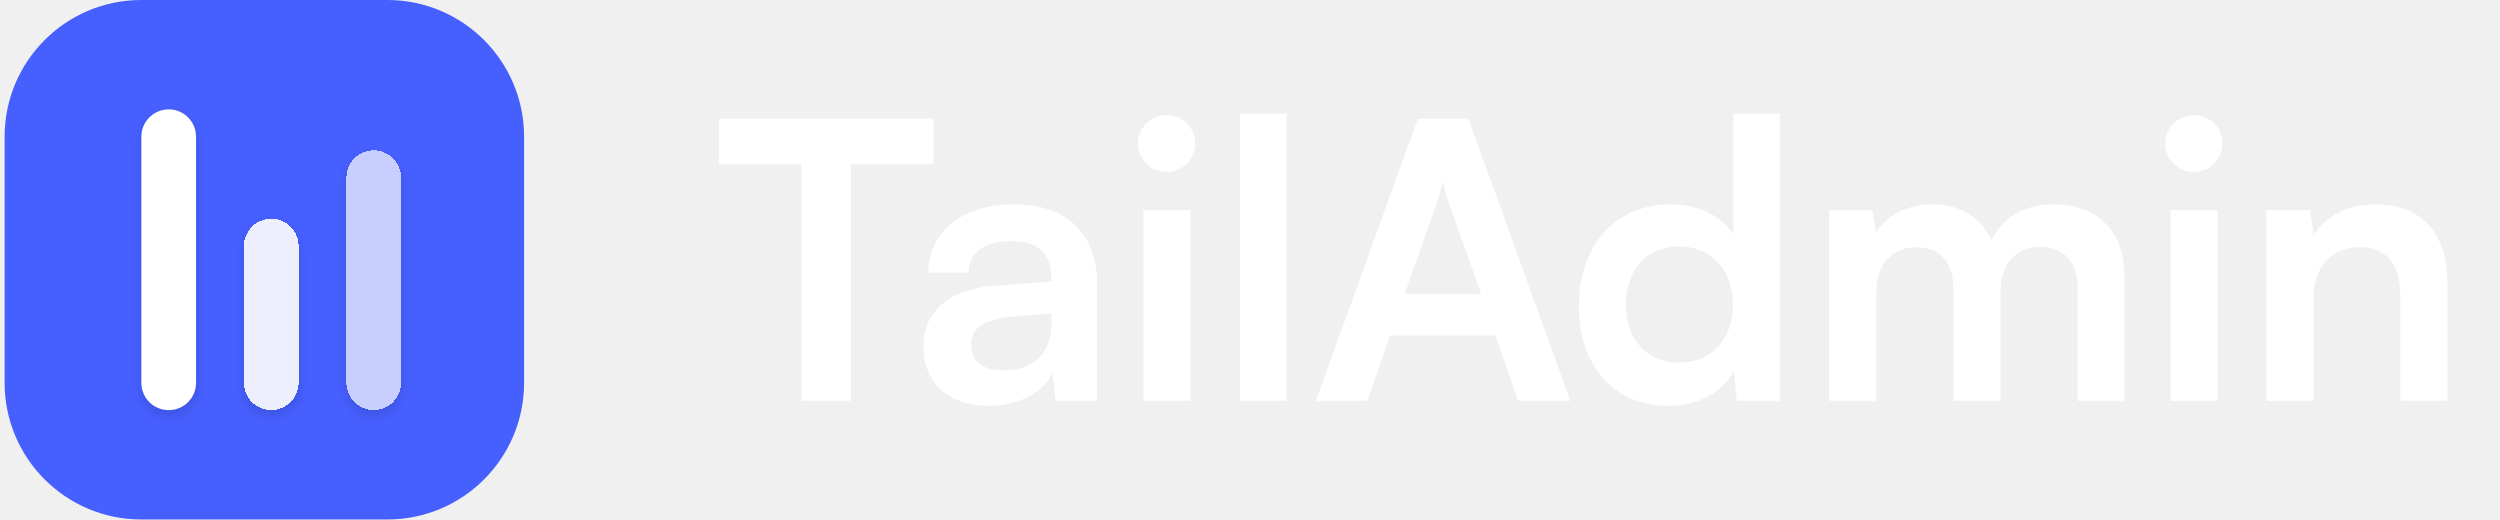
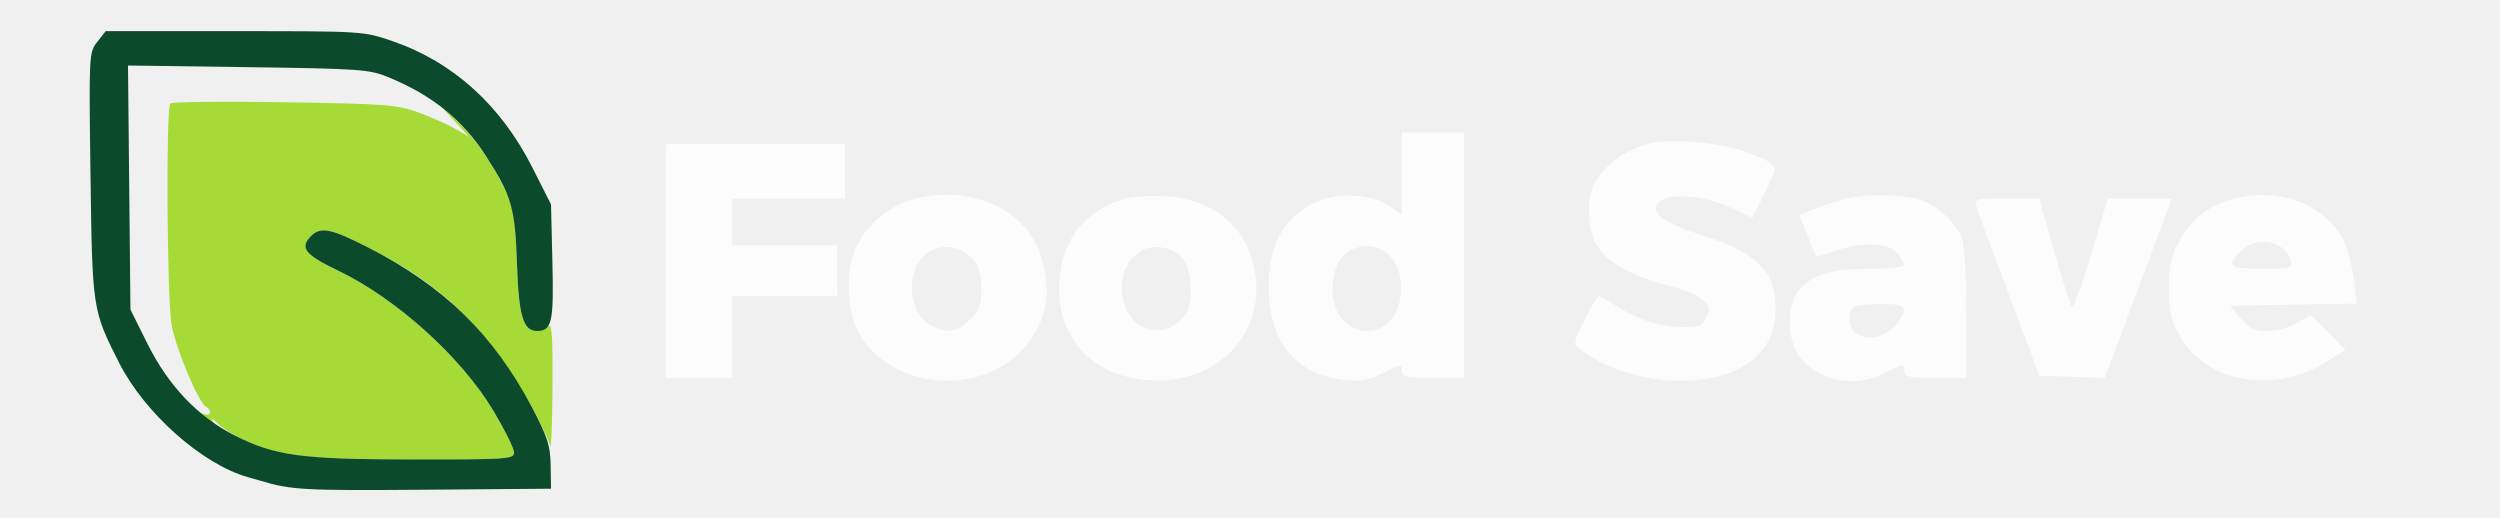
- <svg xmlns="http://www.w3.org/2000/svg" width="231" height="48" viewBox="0 0 231 48" fill="none">
-   <path d="M0.426 12.632C0.426 5.655 6.081 0 13.057 0H35.794C42.77 0 48.426 5.655 48.426 12.632V35.368C48.426 42.345 42.77 48 35.794 48H13.057C6.081 48 0.426 42.345 0.426 35.368V12.632Z" fill="#465FFF" />
-   <g filter="url(#filter0_d_3903_56743)">
-     <path d="M13.062 12.632C13.062 11.237 14.193 10.106 15.588 10.106C16.983 10.106 18.114 11.237 18.114 12.632V35.369C18.114 36.764 16.983 37.895 15.588 37.895C14.193 37.895 13.062 36.764 13.062 35.369V12.632Z" fill="white" />
-   </g>
-   <g filter="url(#filter1_d_3903_56743)">
-     <path d="M22.539 22.735C22.539 21.34 23.67 20.209 25.065 20.209C26.461 20.209 27.592 21.34 27.592 22.735V35.367C27.592 36.762 26.461 37.893 25.065 37.893C23.67 37.893 22.539 36.762 22.539 35.367V22.735Z" fill="white" fill-opacity="0.9" shape-rendering="crispEdges" />
-   </g>
-   <g filter="url(#filter2_d_3903_56743)">
-     <path d="M32.008 16.419C32.008 15.024 33.139 13.893 34.534 13.893C35.929 13.893 37.06 15.024 37.06 16.419V35.366C37.06 36.761 35.929 37.893 34.534 37.893C33.139 37.893 32.008 36.761 32.008 35.366V16.419Z" fill="white" fill-opacity="0.7" shape-rendering="crispEdges" />
-   </g>
-   <path d="M66.426 15.172H74.058V37.036H78.624V15.172H86.257V10.964H66.426V15.172Z" fill="white" />
-   <path d="M91.352 37.5C94.098 37.5 96.488 36.252 97.237 34.433L97.558 37.036H101.375V26.336C101.375 21.45 98.45 18.882 93.706 18.882C88.927 18.882 85.788 21.378 85.788 25.195H89.497C89.497 23.34 90.924 22.27 93.492 22.27C95.704 22.27 97.13 23.233 97.13 25.623V26.015L91.851 26.407C87.678 26.729 85.324 28.762 85.324 32.007C85.324 35.324 87.607 37.5 91.352 37.5ZM92.779 34.219C90.817 34.219 89.747 33.434 89.747 31.829C89.747 30.402 90.781 29.511 93.492 29.261L97.166 28.976V29.903C97.166 32.614 95.454 34.219 92.779 34.219Z" fill="white" />
-   <path d="M107.825 15.886C109.252 15.886 110.429 14.709 110.429 13.246C110.429 11.784 109.252 10.643 107.825 10.643C106.327 10.643 105.15 11.784 105.15 13.246C105.15 14.709 106.327 15.886 107.825 15.886ZM105.649 37.036H110.001V19.417H105.649V37.036Z" fill="white" />
-   <path d="M118.883 37.036V10.5H114.568V37.036H118.883Z" fill="white" />
-   <path d="M126.337 37.036L128.441 31.009H138.179L140.283 37.036H145.098L135.682 10.964H131.009L121.593 37.036H126.337ZM132.757 18.739C133.007 18.026 133.221 17.241 133.328 16.742C133.399 17.277 133.649 18.061 133.863 18.739L136.859 27.157H129.797L132.757 18.739Z" fill="white" />
-   <path d="M154.165 37.5C156.84 37.5 159.122 36.323 160.192 34.29L160.478 37.036H164.472V10.5H160.157V21.664C159.051 19.916 156.875 18.882 154.414 18.882C149.1 18.882 145.89 22.805 145.89 28.298C145.89 33.755 149.064 37.5 154.165 37.5ZM155.128 33.505C152.096 33.505 150.241 31.294 150.241 28.155C150.241 25.017 152.096 22.77 155.128 22.77C158.159 22.77 160.121 24.981 160.121 28.155C160.121 31.33 158.159 33.505 155.128 33.505Z" fill="white" />
-   <path d="M173.359 37.036V27.049C173.359 24.196 175.035 22.841 177.104 22.841C179.172 22.841 180.492 24.16 180.492 26.622V37.036H184.843V27.049C184.843 24.16 186.448 22.805 188.553 22.805C190.621 22.805 191.977 24.125 191.977 26.657V37.036H196.292V25.516C196.292 21.45 193.938 18.882 189.658 18.882C186.983 18.882 184.915 20.201 184.023 22.235C183.096 20.201 181.241 18.882 178.566 18.882C176.034 18.882 174.25 20.023 173.359 21.485L173.002 19.417H169.007V37.036H173.359Z" fill="white" />
-   <path d="M202.74 15.886C204.167 15.886 205.344 14.709 205.344 13.246C205.344 11.784 204.167 10.643 202.74 10.643C201.242 10.643 200.065 11.784 200.065 13.246C200.065 14.709 201.242 15.886 202.74 15.886ZM200.564 37.036H204.916V19.417H200.564V37.036Z" fill="white" />
-   <path d="M213.763 37.036V27.549C213.763 24.695 215.403 22.841 218.078 22.841C220.325 22.841 221.788 24.267 221.788 27.228V37.036H226.139V26.194C226.139 21.628 223.856 18.882 219.434 18.882C217.044 18.882 214.904 19.916 213.798 21.7L213.442 19.417H209.411V37.036H213.763Z" fill="white" />
-   <defs>
-     <filter id="filter0_d_3903_56743" x="12.062" y="9.606" width="7.053" height="29.79" filterUnits="userSpaceOnUse" color-interpolation-filters="sRGB">
-       <feFlood flood-opacity="0" result="BackgroundImageFix" />
-       <feColorMatrix in="SourceAlpha" type="matrix" values="0 0 0 0 0 0 0 0 0 0 0 0 0 0 0 0 0 0 127 0" result="hardAlpha" />
-       <feOffset dy="0.5" />
-       <feGaussianBlur stdDeviation="0.5" />
-       <feComposite in2="hardAlpha" operator="out" />
-       <feColorMatrix type="matrix" values="0 0 0 0 0 0 0 0 0 0 0 0 0 0 0 0 0 0 0.12 0" />
-       <feBlend mode="normal" in2="BackgroundImageFix" result="effect1_dropShadow_3903_56743" />
-       <feBlend mode="normal" in="SourceGraphic" in2="effect1_dropShadow_3903_56743" result="shape" />
-     </filter>
-     <filter id="filter1_d_3903_56743" x="21.539" y="19.709" width="7.053" height="19.684" filterUnits="userSpaceOnUse" color-interpolation-filters="sRGB">
-       <feFlood flood-opacity="0" result="BackgroundImageFix" />
-       <feColorMatrix in="SourceAlpha" type="matrix" values="0 0 0 0 0 0 0 0 0 0 0 0 0 0 0 0 0 0 127 0" result="hardAlpha" />
-       <feOffset dy="0.5" />
-       <feGaussianBlur stdDeviation="0.5" />
-       <feComposite in2="hardAlpha" operator="out" />
-       <feColorMatrix type="matrix" values="0 0 0 0 0 0 0 0 0 0 0 0 0 0 0 0 0 0 0.12 0" />
-       <feBlend mode="normal" in2="BackgroundImageFix" result="effect1_dropShadow_3903_56743" />
-       <feBlend mode="normal" in="SourceGraphic" in2="effect1_dropShadow_3903_56743" result="shape" />
-     </filter>
-     <filter id="filter2_d_3903_56743" x="31.008" y="13.393" width="7.053" height="26" filterUnits="userSpaceOnUse" color-interpolation-filters="sRGB">
-       <feFlood flood-opacity="0" result="BackgroundImageFix" />
-       <feColorMatrix in="SourceAlpha" type="matrix" values="0 0 0 0 0 0 0 0 0 0 0 0 0 0 0 0 0 0 127 0" result="hardAlpha" />
-       <feOffset dy="0.5" />
-       <feGaussianBlur stdDeviation="0.5" />
-       <feComposite in2="hardAlpha" operator="out" />
-       <feColorMatrix type="matrix" values="0 0 0 0 0 0 0 0 0 0 0 0 0 0 0 0 0 0 0.12 0" />
-       <feBlend mode="normal" in2="BackgroundImageFix" result="effect1_dropShadow_3903_56743" />
-       <feBlend mode="normal" in="SourceGraphic" in2="effect1_dropShadow_3903_56743" result="shape" />
-     </filter>
-   </defs>
+ <svg xmlns="http://www.w3.org/2000/svg" width="642" height="133" viewBox="0 0 642 133" version="1.1">
+   <path d="M 43.750 26.567 C 42.576 27.766, 42.871 76.929, 44.092 83.566 C 45.225 89.725, 50.897 103.201, 52.871 104.420 C 54.664 105.528, 54.180 107.002, 52.250 106.309 C 50.364 105.633, 50.473 105.790, 53.442 108.033 C 55.157 109.329, 55.286 109.325, 54.545 108 C 54.083 107.175, 54.636 107.455, 55.773 108.622 C 56.909 109.789, 59.840 111.712, 62.285 112.896 C 70.864 117.049, 78.774 117.964, 106.250 117.983 C 130.476 117.999, 132 117.892, 132 116.183 C 132 115.183, 129.665 110.448, 126.810 105.660 C 118.494 91.709, 101.845 76.681, 86.624 69.387 C 78.499 65.493, 77.029 63.731, 79.565 60.928 C 82.143 58.080, 84.682 58.518, 94.440 63.497 C 108.875 70.863, 116.733 77.119, 126.470 89 C 131.454 95.081, 140.136 110.053, 141.265 114.514 C 141.542 115.606, 141.820 108.873, 141.884 99.550 C 141.974 86.367, 141.733 82.867, 140.800 83.800 C 140.140 84.460, 138.800 85, 137.823 85 C 134.341 85, 133.209 81.097, 132.747 67.500 C 132.400 57.307, 131.869 53.524, 130.286 49.977 C 127.113 42.873, 121.586 34.862, 116.846 30.500 L 112.500 26.500 116.500 30.838 L 120.500 35.175 116.933 33.097 C 114.971 31.953, 110.696 30.048, 107.433 28.863 C 102.018 26.897, 99.013 26.669, 73 26.255 C 57.325 26.005, 44.163 26.146, 43.750 26.567" stroke="none" fill="#a6da37" fill-rule="evenodd" />
+   <path d="M 24.981 10.750 C 22.845 13.465, 22.822 13.901, 23.240 45 C 23.703 79.470, 23.729 79.638, 30.616 93.221 C 37.159 106.125, 51.943 119.236, 63.679 122.542 C 65.231 122.979, 66.725 123.405, 67 123.488 C 74.716 125.820, 78.177 126.009, 108.658 125.764 L 141.500 125.500 141.404 119.500 C 141.323 114.369, 140.620 112.196, 136.553 104.500 C 126.698 85.850, 113.981 73.468, 94.440 63.497 C 84.682 58.518, 82.143 58.080, 79.565 60.928 C 77.029 63.731, 78.499 65.493, 86.624 69.387 C 101.845 76.681, 118.494 91.709, 126.810 105.660 C 129.665 110.448, 132 115.183, 132 116.183 C 132 117.892, 130.476 117.999, 106.250 117.983 C 77.220 117.963, 70.548 117.062, 60.116 111.750 C 50.812 107.013, 43.203 98.994, 37.898 88.336 L 33.500 79.500 33.185 48.163 L 32.870 16.825 63.685 17.248 C 92.493 17.643, 94.844 17.812, 99.784 19.844 C 110.964 24.443, 118.763 30.737, 124.729 39.977 C 131.396 50.302, 132.264 53.281, 132.747 67.500 C 133.211 81.175, 134.338 85, 137.901 85 C 141.732 85, 142.236 82.740, 141.858 67.260 L 141.498 52.489 136.699 42.994 C 128.630 27.034, 116.367 15.944, 100.871 10.596 C 93.364 8.005, 93.285 8, 60.247 8 L 27.145 8 24.981 10.750" stroke="none" fill="#0c4a2c" fill-rule="evenodd" />
+   <path d="M 360 44.568 L 360 55.136 357.035 53.025 C 353.245 50.327, 345.447 49.378, 340.388 51.001 C 330.704 54.106, 325.778 61.690, 325.778 73.492 C 325.778 87.711, 332.576 96.151, 345.164 97.559 C 349.604 98.056, 351.298 97.746, 355.250 95.714 C 359.678 93.438, 360 93.398, 360 95.136 C 360 96.799, 360.861 97, 368 97 L 376 97 376 65.500 L 376 34 368 34 L 360 34 360 44.568 M 423.500 36.871 C 418.657 38.153, 414.423 40.708, 411.619 44.041 C 408.356 47.919, 407.625 50.743, 408.237 57.111 C 409.034 65.406, 415.218 70.057, 430.655 73.972 C 432.941 74.552, 435.850 75.867, 437.119 76.896 C 439.155 78.544, 439.287 79.074, 438.235 81.383 C 437.185 83.687, 436.457 84, 432.147 84 C 426.465 84, 420.913 82.233, 415.134 78.585 C 412.882 77.163, 410.812 76, 410.534 76 C 410.256 76, 408.644 78.742, 406.952 82.094 C 404.018 87.908, 403.960 88.255, 405.688 89.617 C 412.765 95.195, 424.494 98.474, 434.633 97.710 C 448.180 96.688, 456 90.006, 456 79.451 C 456 69.630, 451.428 65, 437.228 60.441 C 427.238 57.234, 423.986 54.955, 425.623 52.313 C 427.421 49.410, 437.057 49.887, 444.280 53.236 L 450.060 55.917 453.267 49.414 C 456.915 42.014, 457.105 42.391, 448 38.900 C 442.053 36.620, 428.646 35.510, 423.500 36.871 M 171 67 L 171 97 179.500 97 L 188 97 188 86.500 L 188 76 201.500 76 L 215 76 215 69.500 L 215 63 201.500 63 L 188 63 188 57 L 188 51 202.500 51 L 217 51 217 44 L 217 37 194 37 L 171 37 171 67 M 235.500 50.935 C 228.307 52.686, 222.270 57.715, 219.553 64.218 C 217.160 69.947, 217.524 79.784, 220.326 85.093 C 228.147 99.911, 251.554 102.266, 262.900 89.377 C 268.783 82.693, 270.205 75.419, 267.445 66.127 C 263.878 54.114, 249.848 47.442, 235.500 50.935 M 289.500 50.876 C 278.246 53.837, 272 62.182, 272 74.256 C 272 85.970, 279.073 94.628, 290.598 97.020 C 310.297 101.110, 326.068 86.768, 322.001 68.463 C 319.600 57.656, 311.121 50.968, 299.100 50.399 C 295.470 50.227, 291.150 50.442, 289.500 50.876 M 474.196 50.987 C 472.379 51.417, 468.910 52.526, 466.487 53.452 L 462.082 55.134 464.125 60.317 C 465.248 63.168, 466.285 65.617, 466.428 65.761 C 466.571 65.904, 468.671 65.318, 471.094 64.459 C 477.863 62.058, 485.018 62.304, 487.212 65.013 C 488.195 66.228, 489 67.622, 489 68.111 C 489 68.600, 484.837 69.001, 479.750 69.002 C 465.597 69.004, 459.615 73.093, 459.615 82.766 C 459.615 88.964, 462.326 93.495, 467.544 96.021 C 472.982 98.654, 478.626 98.524, 484.331 95.636 C 488.708 93.420, 489 93.389, 489 95.136 C 489 96.799, 489.861 97, 497 97 L 505 97 504.994 81.250 C 504.991 72.588, 504.530 63.850, 503.970 61.832 C 502.735 57.384, 497.420 52.488, 492.277 51.060 C 487.975 49.865, 479.085 49.830, 474.196 50.987 M 572.420 51.411 C 566.562 53.245, 562.565 56.547, 559.595 62.003 C 557.464 65.918, 557.002 68.088, 557.009 74.135 C 557.017 80.416, 557.444 82.241, 559.907 86.535 C 566.668 98.323, 584.268 101.289, 597.534 92.877 L 602.317 89.843 597.815 85.341 L 593.313 80.839 589.906 82.916 C 587.904 84.137, 584.785 84.994, 582.339 84.996 C 578.870 84.999, 577.723 84.459, 575.441 81.750 L 572.705 78.500 588.965 78.225 L 605.224 77.949 604.515 72.225 C 604.124 69.076, 603.151 64.925, 602.352 63 C 598.007 52.536, 584.961 47.485, 572.420 51.411 M 507.578 53.250 C 507.970 54.487, 511.759 64.725, 515.997 76 L 523.703 96.500 532.101 96.761 L 540.500 97.022 549.117 74.011 L 557.735 51 549.511 51 L 541.286 51 536.954 65.538 C 534.553 73.596, 532.314 79.503, 531.931 78.788 C 531.550 78.080, 529.527 71.537, 527.434 64.250 L 523.629 51 515.247 51 C 507.010 51, 506.878 51.039, 507.578 53.250 M 575.455 64.455 C 571.542 68.367, 572.301 69, 580.906 69 C 588.360 69, 588.782 68.884, 588.282 66.969 C 586.949 61.872, 579.498 60.411, 575.455 64.455 M 238.856 64.476 C 232.283 68.147, 232.683 80.712, 239.472 83.805 C 243.556 85.666, 245.912 85.242, 249.077 82.077 C 251.531 79.622, 252 78.349, 252 74.133 C 252 70.350, 251.445 68.481, 249.750 66.555 C 246.964 63.389, 242.372 62.512, 238.856 64.476 M 293.110 64.355 C 287.958 67.298, 286.474 74.986, 289.956 80.696 C 293.662 86.773, 302.543 85.896, 305.132 79.198 C 306.575 75.462, 305.599 68.155, 303.357 65.912 C 300.850 63.406, 296.049 62.676, 293.110 64.355 M 347.302 64.012 C 341.466 66.362, 340.292 78.274, 345.457 82.717 C 351.206 87.662, 358.792 84.025, 359.710 75.883 C 360.730 66.831, 354.679 61.041, 347.302 64.012 M 476.250 78.662 C 475.563 78.940, 475 80.490, 475 82.108 C 475 87.565, 483.023 88.329, 487.016 83.253 C 490.384 78.971, 489.671 77.991, 483.250 78.079 C 480.087 78.122, 476.938 78.385, 476.250 78.662" stroke="none" fill="#fcfcfc" fill-rule="evenodd" />
</svg>
